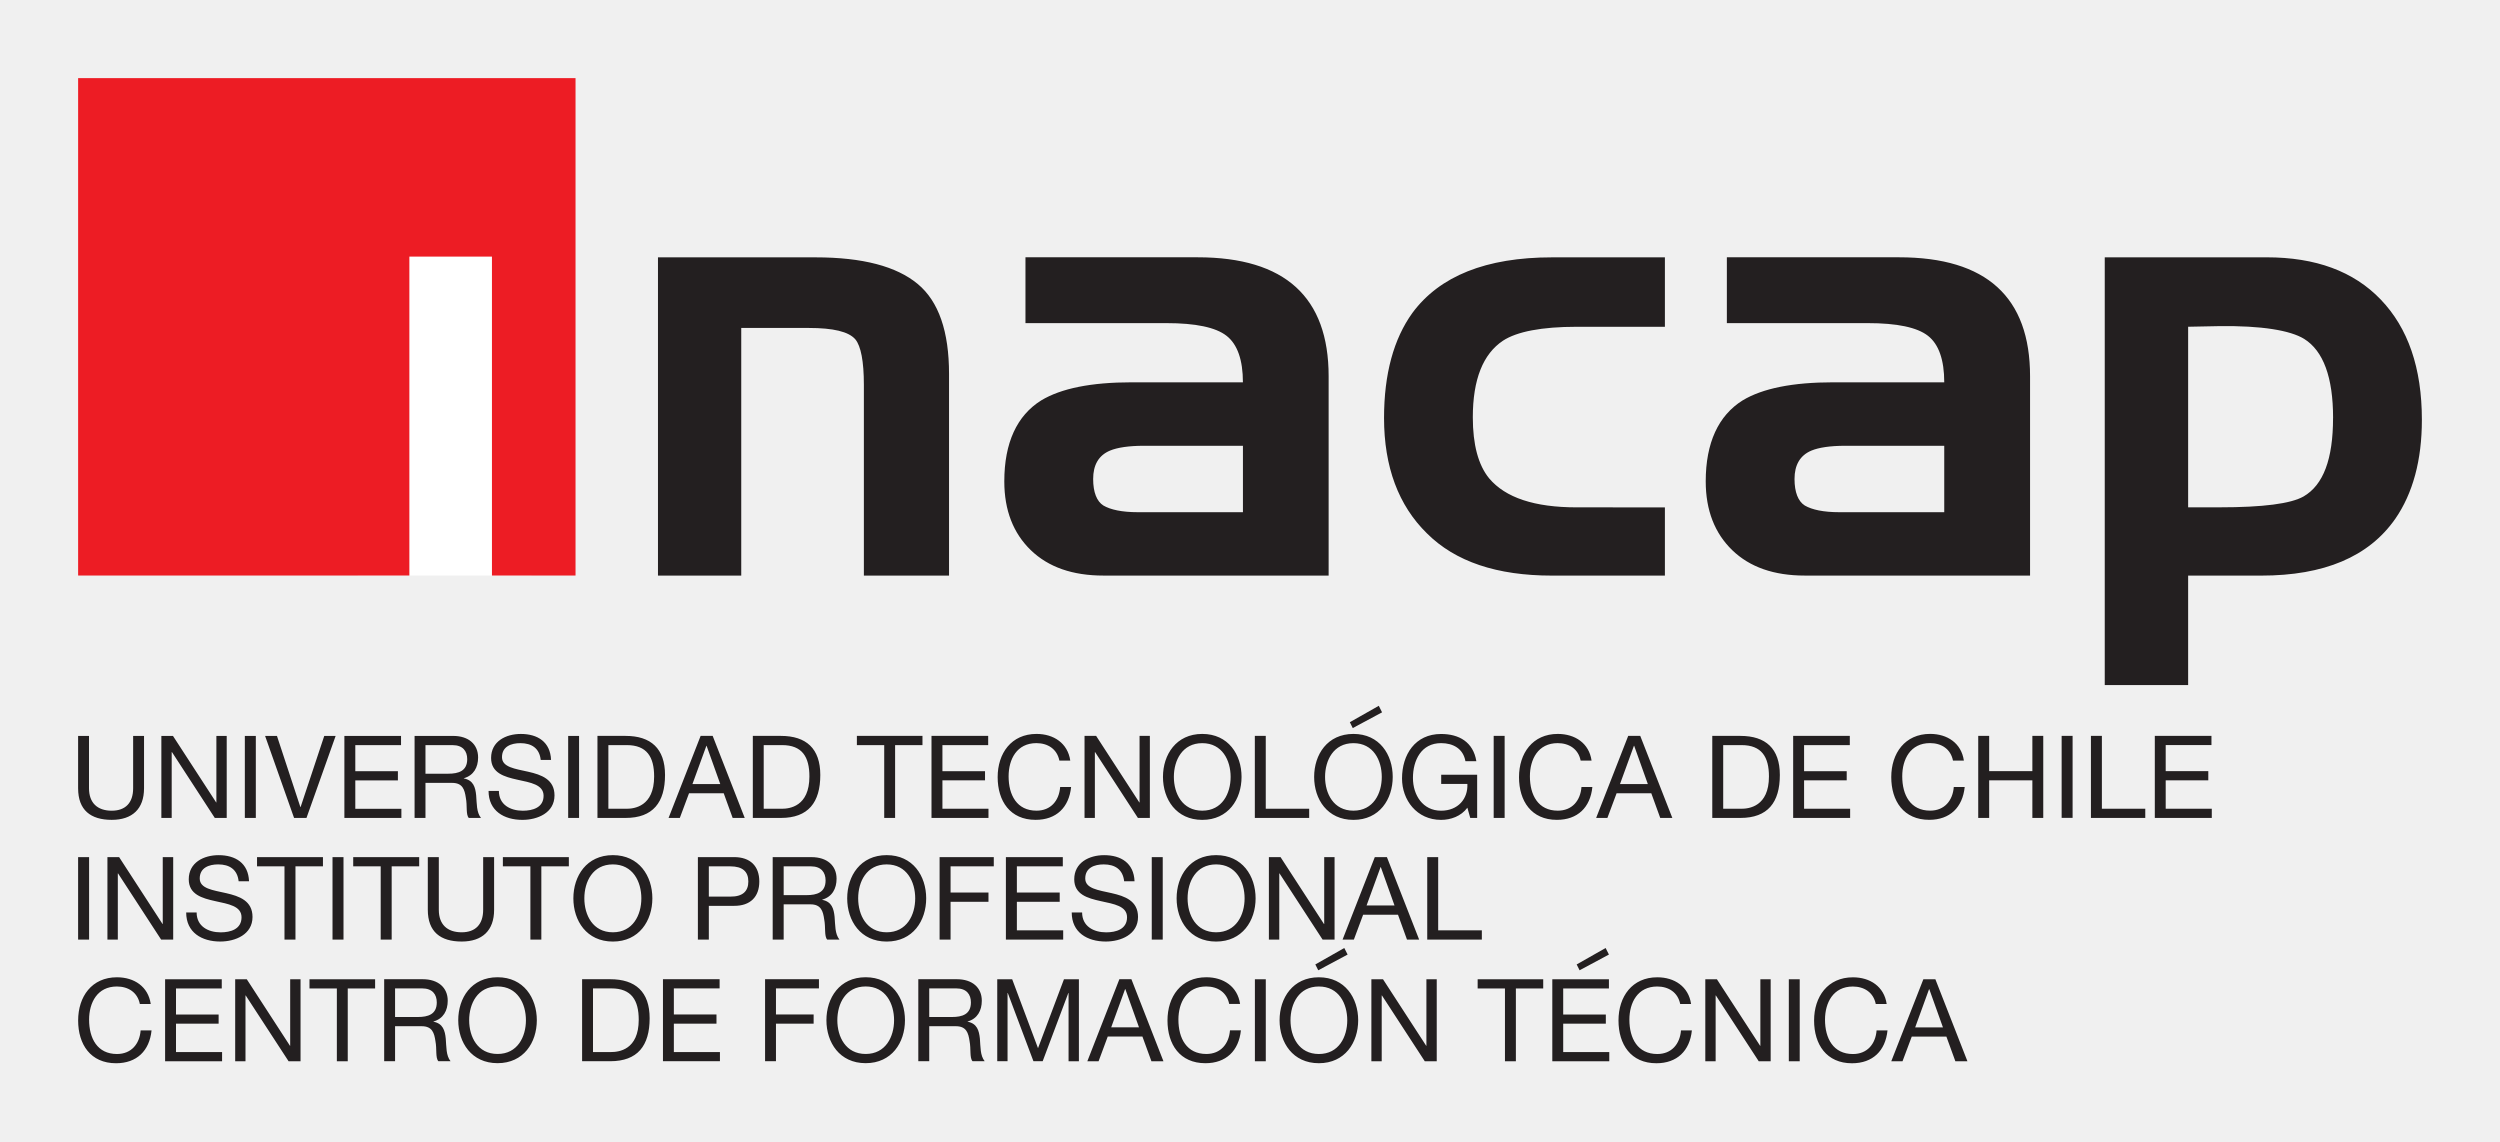
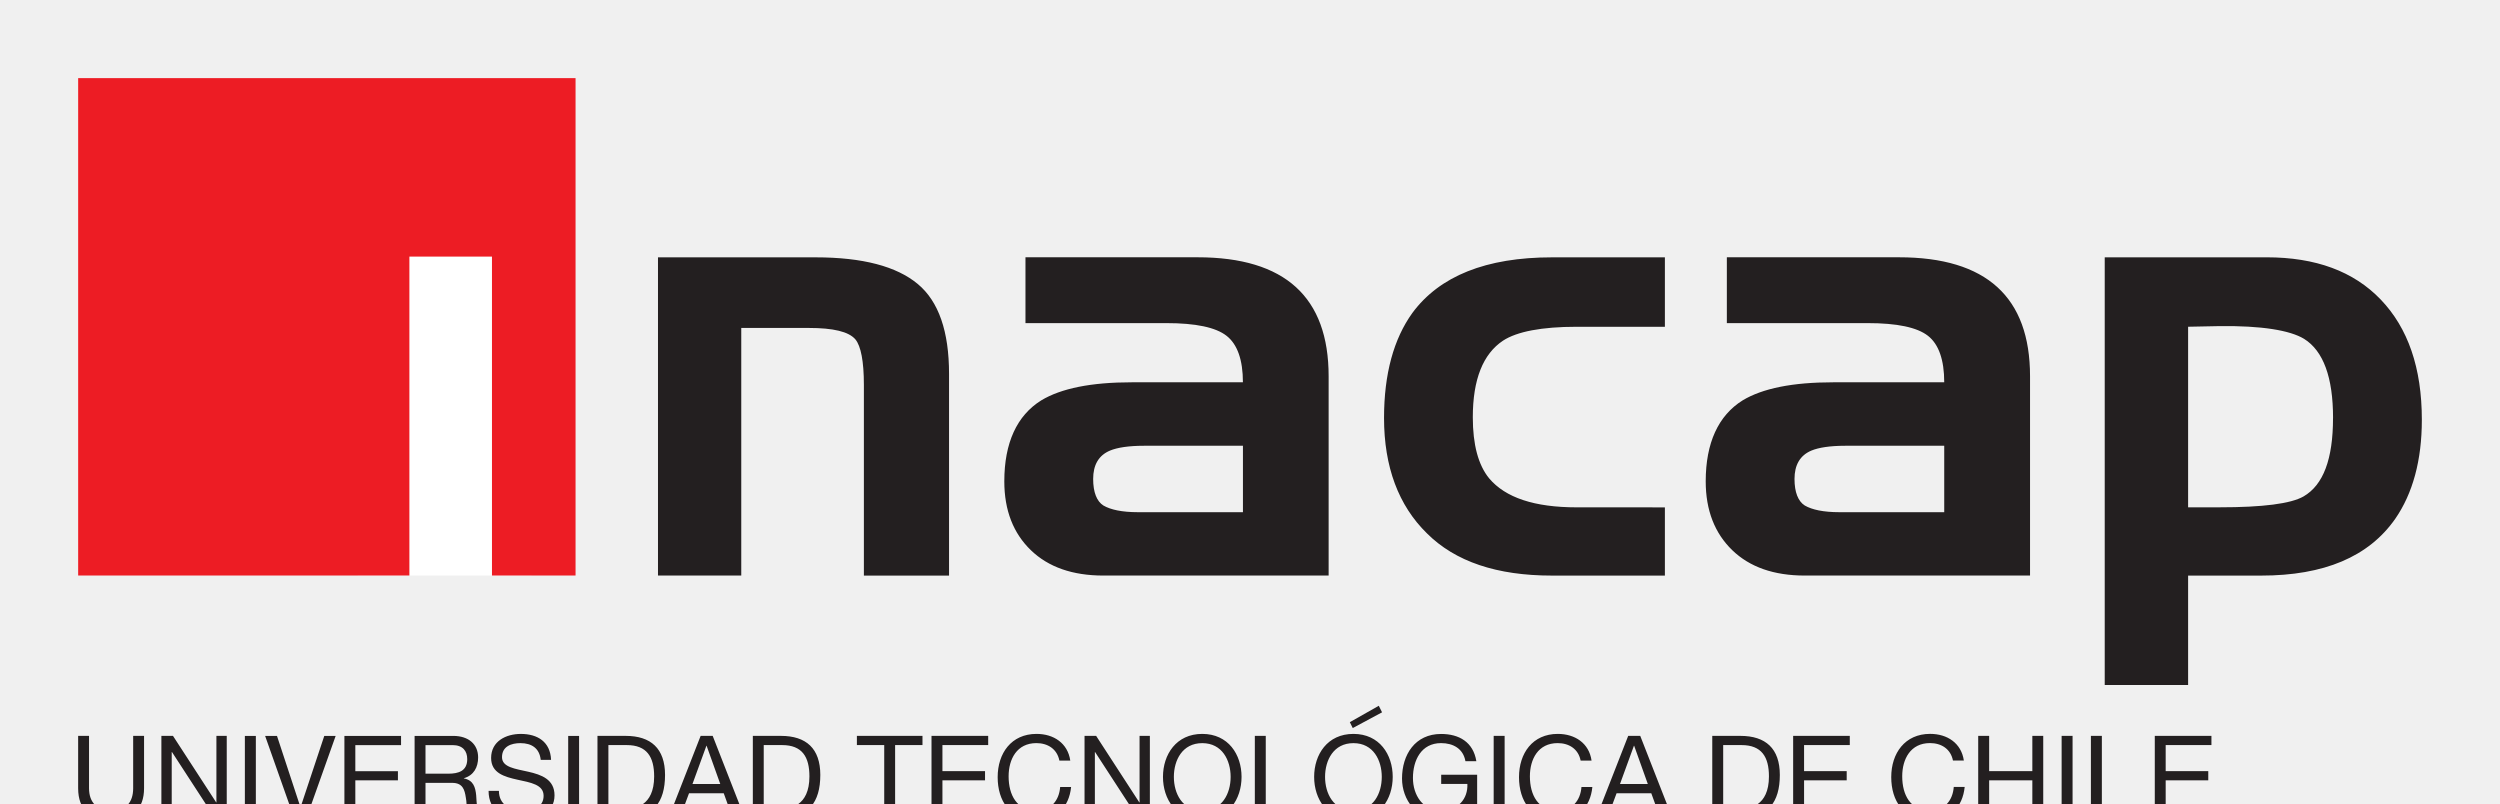
- <svg xmlns="http://www.w3.org/2000/svg" width="800" height="365.241" viewBox="0 0 211.667 96.637" version="1.1" id="svg8">
+ <svg xmlns="http://www.w3.org/2000/svg" width="800" height="257" viewBox="0 0 211.667 68" version="1.1" id="svg8">
  <defs id="defs2">
    <clipPath id="clipPath4589" clipPathUnits="userSpaceOnUse">
      <path id="path4587" d="M 0,0 H 425.197 V 623.622 H 0 Z" />
    </clipPath>
    <clipPath id="clipPath4617" clipPathUnits="userSpaceOnUse">
      <path id="path4615" d="M 0,0 H 425.197 V 623.622 H 0 Z" />
    </clipPath>
    <clipPath id="clipPath4641" clipPathUnits="userSpaceOnUse">
      <path id="path4639" d="M 0,0 H 425.197 V 623.622 H 0 Z" />
    </clipPath>
    <clipPath id="clipPath4655" clipPathUnits="userSpaceOnUse">
      <path id="path4653" d="M 0,0 H 425.197 V 623.622 H 0 Z" />
    </clipPath>
    <clipPath id="clipPath4679" clipPathUnits="userSpaceOnUse">
      <path id="path4677" d="M 0,0 H 425.197 V 623.622 H 0 Z" />
    </clipPath>
    <clipPath id="clipPath4697" clipPathUnits="userSpaceOnUse">
      <path id="path4695" d="M 0,0 H 425.197 V 623.622 H 0 Z" />
    </clipPath>
    <clipPath id="clipPath4719" clipPathUnits="userSpaceOnUse">
      <path id="path4717" d="M 0,0 H 425.197 V 623.622 H 0 Z" />
    </clipPath>
    <clipPath id="clipPath4741" clipPathUnits="userSpaceOnUse">
      <path id="path4739" d="M 0,0 H 425.197 V 623.622 H 0 Z" />
    </clipPath>
    <clipPath id="clipPath4757" clipPathUnits="userSpaceOnUse">
      <path id="path4755" d="M 0,0 H 425.197 V 623.622 H 0 Z" />
    </clipPath>
    <clipPath id="clipPath4789" clipPathUnits="userSpaceOnUse">
      <path id="path4787" d="M 0,0 H 425.197 V 623.622 H 0 Z" />
    </clipPath>
    <clipPath id="clipPath4803" clipPathUnits="userSpaceOnUse">
      <path id="path4801" d="M 0,0 H 425.197 V 623.622 H 0 Z" />
    </clipPath>
    <clipPath id="clipPath4827" clipPathUnits="userSpaceOnUse">
      <path id="path4825" d="M 0,0 H 425.197 V 623.622 H 0 Z" />
    </clipPath>
    <clipPath id="clipPath4853" clipPathUnits="userSpaceOnUse">
      <path id="path4851" d="M 0,0 H 425.197 V 623.622 H 0 Z" />
    </clipPath>
    <clipPath id="clipPath4871" clipPathUnits="userSpaceOnUse">
      <path id="path4869" d="M 0,0 H 425.197 V 623.622 H 0 Z" />
    </clipPath>
    <clipPath id="clipPath4887" clipPathUnits="userSpaceOnUse">
      <path id="path4885" d="M 0,0 H 425.197 V 623.622 H 0 Z" />
    </clipPath>
    <clipPath id="clipPath4907" clipPathUnits="userSpaceOnUse">
      <path id="path4905" d="M 0,0 H 425.197 V 623.622 H 0 Z" />
    </clipPath>
    <clipPath id="clipPath4923" clipPathUnits="userSpaceOnUse">
      <path id="path4921" d="M 0,0 H 425.197 V 623.622 H 0 Z" />
    </clipPath>
    <clipPath id="clipPath4939" clipPathUnits="userSpaceOnUse">
      <path id="path4937" d="M 0,0 H 425.197 V 623.622 H 0 Z" />
    </clipPath>
    <clipPath id="clipPath4957" clipPathUnits="userSpaceOnUse">
      <path id="path4955" d="M 0,0 H 425.197 V 623.622 H 0 Z" />
    </clipPath>
    <clipPath id="clipPath4973" clipPathUnits="userSpaceOnUse">
      <path id="path4971" d="M 0,0 H 425.197 V 623.622 H 0 Z" />
    </clipPath>
    <clipPath id="clipPath4989" clipPathUnits="userSpaceOnUse">
      <path id="path4987" d="M 0,0 H 425.197 V 623.622 H 0 Z" />
    </clipPath>
  </defs>
  <g id="layer1" transform="translate(-51.74902,-78.80925)">
    <g id="g7575" transform="matrix(1.952223,0,0,1.952223,-55.57515,-160.7651)">
      <path id="rect7455" d="m 70.485,131.465 h 7.543 v 16.214 h -7.543 z" style="opacity:1;fill:#ffffff;fill-opacity:1;fill-rule:evenodd;stroke:none;stroke-width:1.818;stroke-linecap:round;stroke-linejoin:round;stroke-miterlimit:4;stroke-dasharray:none;stroke-dashoffset:0;stroke-opacity:1;paint-order:markers fill stroke" />
      <g style="fill:#ed1c24;fill-opacity:1" transform="matrix(1.244431,0,0,-1.244431,58.3636,126.107)" id="g4535">
        <path id="path4537" style="fill:#ed1c24;fill-opacity:1;fill-rule:nonzero;stroke:none" d="M 0,0 H 17.335 V -17.335 H 14.422 V -6.22 H 11.544 V -17.335 H 0 Z" />
      </g>
      <g transform="translate(0.03253645)" style="fill:#231f20;fill-opacity:1" id="g7330">
        <g style="fill:#231f20;fill-opacity:1" id="g5944" transform="matrix(3.629098,0,0,3.629098,-196.5225,-529.778)">
          <g style="fill:#231f20;fill-opacity:1" transform="matrix(0.3527778,0,0,-0.3527778,70.57524,191.0243)" id="g4709" />
          <g style="fill:#231f20;fill-opacity:1" transform="matrix(0.3527778,0,0,-0.3527778,-21.95262,200.0858)" id="g4713">
            <g style="fill:#231f20;fill-opacity:1" clip-path="url(#clipPath4719)" id="g4715">
              <g style="fill:#231f20;fill-opacity:1" transform="translate(267.0807,27.6624)" id="g4721" />
            </g>
          </g>
          <g style="fill:#231f20;fill-opacity:1" transform="matrix(0.3527778,0,0,-0.3527778,72.6912,191.0243)" id="g4725" />
          <g style="fill:#231f20;fill-opacity:1" transform="matrix(0.3527778,0,0,-0.3527778,73.84095,191.0243)" id="g4731" />
          <g style="fill:#231f20;fill-opacity:1" transform="matrix(0.3527778,0,0,-0.3527778,-21.95262,200.0858)" id="g4735">
            <g style="fill:#231f20;fill-opacity:1" clip-path="url(#clipPath4741)" id="g4737">
              <g style="fill:#231f20;fill-opacity:1" transform="translate(275.3823,28.4795)" id="g4743" />
            </g>
          </g>
          <g style="fill:#231f20;fill-opacity:1" transform="matrix(0.3527778,0,0,-0.3527778,75.62987,191.0243)" id="g4747" />
          <g style="fill:#231f20;fill-opacity:1" transform="matrix(0.3527778,0,0,-0.3527778,-21.95262,200.0858)" id="g4751">
            <g style="fill:#231f20;fill-opacity:1" clip-path="url(#clipPath4757)" id="g4753">
              <g style="fill:#231f20;fill-opacity:1" transform="translate(278.4396,27.0829)" id="g4759" />
              <g style="fill:#231f20;fill-opacity:1" transform="translate(282.6565,28.1668)" id="g4763" />
              <g style="fill:#231f20;fill-opacity:1" transform="translate(284.8197,25.6861)" id="g4767" />
              <g style="fill:#231f20;fill-opacity:1" transform="translate(287.716,27.0829)" id="g4771" />
            </g>
          </g>
          <g style="fill:#231f20;fill-opacity:1" transform="matrix(0.3527778,0,0,-0.3527778,80.52002,191.0243)" id="g4775" />
          <g style="fill:#231f20;fill-opacity:1" transform="matrix(0.3527778,0,0,-0.3527778,81.31229,191.0243)" id="g4779" />
          <g style="fill:#231f20;fill-opacity:1" transform="matrix(0.3527778,0,0,-0.3527778,-21.95262,200.0858)" id="g4783">
            <g style="fill:#231f20;fill-opacity:1" clip-path="url(#clipPath4789)" id="g4785">
              <g style="fill:#231f20;fill-opacity:1" transform="translate(297.0778,27.6624)" id="g4791" />
            </g>
          </g>
          <g style="fill:#231f20;fill-opacity:1" transform="matrix(0.3527778,0,0,-0.3527778,-21.95262,200.0858)" id="g4797">
            <g style="fill:#231f20;fill-opacity:1" clip-path="url(#clipPath4803)" id="g4799">
              <g style="fill:#231f20;fill-opacity:1" transform="translate(298.8748,27.0829)" id="g4805" />
            </g>
          </g>
          <g style="fill:#231f20;fill-opacity:1" transform="matrix(0.3527778,0,0,-0.3527778,84.45515,191.0243)" id="g4809" />
          <g style="fill:#231f20;fill-opacity:1" transform="matrix(0.3527778,0,0,-0.3527778,85.79009,190.1575)" id="g4813" />
          <g style="fill:#231f20;fill-opacity:1" transform="matrix(0.3527778,0,0,-0.3527778,86.34744,191.0243)" id="g4817" />
        </g>
        <g style="fill:#231f20;fill-opacity:1" id="g5895" transform="matrix(3.629098,0,0,3.629098,-164.7408,-528.0734)">
          <g style="fill:#231f20;fill-opacity:1" transform="matrix(0.3527778,0,0,-0.3527778,-21.95262,200.0858)" id="g4821">
            <g style="fill:#231f20;fill-opacity:1" clip-path="url(#clipPath4827)" id="g4823">
              <g style="fill:#231f20;fill-opacity:1" transform="translate(238.6997,33.9173)" id="g4829" />
            </g>
          </g>
          <g style="fill:#231f20;fill-opacity:1" transform="matrix(0.3527778,0,0,-0.3527778,62.46256,189.1007)" id="g4833" />
          <g style="fill:#231f20;fill-opacity:1" transform="matrix(0.3527778,0,0,-0.3527778,64.54521,188.1205)" id="g4839" />
          <g style="fill:#231f20;fill-opacity:1" transform="matrix(0.3527778,0,0,-0.3527778,64.64954,189.1007)" id="g4843" />
          <g style="fill:#231f20;fill-opacity:1" transform="matrix(0.3527778,0,0,-0.3527778,-21.95262,200.0858)" id="g4847">
            <g style="fill:#231f20;fill-opacity:1" clip-path="url(#clipPath4853)" id="g4849">
              <g style="fill:#231f20;fill-opacity:1" transform="translate(247.8641,31.1387)" id="g4855" />
              <g style="fill:#231f20;fill-opacity:1" transform="translate(252.487,33.1043)" id="g4859" />
            </g>
          </g>
          <g style="fill:#231f20;fill-opacity:1" transform="matrix(0.3527778,0,0,-0.3527778,-21.95262,200.0858)" id="g4865">
            <g style="fill:#231f20;fill-opacity:1" clip-path="url(#clipPath4871)" id="g4867">
              <g style="fill:#231f20;fill-opacity:1" transform="translate(254.4285,33.6058)" id="g4873" />
            </g>
          </g>
          <g style="fill:#231f20;fill-opacity:1" transform="matrix(0.3527778,0,0,-0.3527778,68.97532,188.2386)" id="g4877" />
          <g style="fill:#231f20;fill-opacity:1" transform="matrix(0.3527778,0,0,-0.3527778,-21.95262,200.0858)" id="g4881">
            <g style="fill:#231f20;fill-opacity:1" clip-path="url(#clipPath4887)" id="g4883">
              <g style="fill:#231f20;fill-opacity:1" transform="translate(259.6901,33.6058)" id="g4889" />
            </g>
          </g>
          <g style="fill:#231f20;fill-opacity:1" transform="matrix(0.3527778,0,0,-0.3527778,71.10046,189.1007)" id="g4893" />
          <g style="fill:#231f20;fill-opacity:1" transform="matrix(0.3527778,0,0,-0.3527778,71.66562,189.1007)" id="g4897" />
          <g style="fill:#231f20;fill-opacity:1" transform="matrix(0.3527778,0,0,-0.3527778,-21.95262,200.0858)" id="g4901">
            <g style="fill:#231f20;fill-opacity:1" clip-path="url(#clipPath4907)" id="g4903">
              <g style="fill:#231f20;fill-opacity:1" transform="translate(270.0759,33.0802)" id="g4909" />
            </g>
          </g>
          <g style="fill:#231f20;fill-opacity:1" transform="matrix(0.3527778,0,0,-0.3527778,73.49448,189.1007)" id="g4913" />
          <g style="fill:#231f20;fill-opacity:1" transform="matrix(0.3527778,0,0,-0.3527778,-21.95262,200.0858)" id="g4917">
            <g style="fill:#231f20;fill-opacity:1" clip-path="url(#clipPath4923)" id="g4919">
              <g style="fill:#231f20;fill-opacity:1" transform="translate(273.5852,32.5285)" id="g4925" />
            </g>
          </g>
          <g style="fill:#231f20;fill-opacity:1" transform="matrix(0.3527778,0,0,-0.3527778,75.52997,189.1007)" id="g4929" />
          <g style="fill:#231f20;fill-opacity:1" transform="matrix(0.3527778,0,0,-0.3527778,-21.95262,200.0858)" id="g4933">
            <g style="fill:#231f20;fill-opacity:1" clip-path="url(#clipPath4939)" id="g4935">
              <g style="fill:#231f20;fill-opacity:1" transform="translate(278.7074,32.5285)" id="g4941" />
              <g style="fill:#231f20;fill-opacity:1" transform="translate(283.6254,31.1387)" id="g4945" />
            </g>
          </g>
          <g style="fill:#231f20;fill-opacity:1" transform="matrix(0.3527778,0,0,-0.3527778,-21.95262,200.0858)" id="g4951">
            <g style="fill:#231f20;fill-opacity:1" clip-path="url(#clipPath4957)" id="g4953">
              <g style="fill:#231f20;fill-opacity:1" transform="translate(287.7348,33.0802)" id="g4959" />
            </g>
          </g>
          <g style="fill:#231f20;fill-opacity:1" transform="matrix(0.3527778,0,0,-0.3527778,80.0602,188.2386)" id="g4963" />
          <g style="fill:#231f20;fill-opacity:1" transform="matrix(0.3527778,0,0,-0.3527778,-21.95262,200.0858)" id="g4967">
            <g style="fill:#231f20;fill-opacity:1" clip-path="url(#clipPath4973)" id="g4969">
              <g style="fill:#231f20;fill-opacity:1" transform="translate(292.1944,33.6058)" id="g4975" />
            </g>
          </g>
          <g style="fill:#231f20;fill-opacity:1" transform="matrix(0.3527778,0,0,-0.3527778,81.96305,189.1007)" id="g4979" />
          <g style="fill:#231f20;fill-opacity:1" transform="matrix(0.3527778,0,0,-0.3527778,-21.95262,200.0858)" id="g4983">
            <g style="fill:#231f20;fill-opacity:1" clip-path="url(#clipPath4989)" id="g4985">
              <g style="fill:#231f20;fill-opacity:1" transform="translate(300.3465,33.0802)" id="g4991" />
            </g>
          </g>
          <g style="fill:#231f20;fill-opacity:1" transform="matrix(0.3527778,0,0,-0.3527778,84.17427,189.1007)" id="g4995" />
          <g style="fill:#231f20;fill-opacity:1" transform="matrix(0.3527778,0,0,-0.3527778,85.52106,189.1007)" id="g5001" />
          <g style="fill:#231f20;fill-opacity:1" transform="matrix(0.3527778,0,0,-0.3527778,86.28462,189.1007)" id="g5005" />
          <g style="fill:#231f20;fill-opacity:1" transform="matrix(0.3527778,0,0,-0.3527778,76.66478,187.957)" id="g5009" />
        </g>
        <g style="fill:#231f20;fill-opacity:1" id="g6008" transform="matrix(3.629098,0,0,3.629098,-175.5204,-531.0032)">
          <g style="fill:#231f20;fill-opacity:1" transform="matrix(0.3527778,0,0,-0.3527778,65.30538,192.1314)" id="g4567" />
          <g style="fill:#231f20;fill-opacity:1" transform="matrix(0.3527778,0,0,-0.3527778,65.47711,192.8161)" id="g4571" />
          <g style="fill:#231f20;fill-opacity:1" transform="matrix(0.3527778,0,0,-0.3527778,66.31467,192.8161)" id="g4575" />
          <g style="fill:#231f20;fill-opacity:1" transform="matrix(0.3527778,0,0,-0.3527778,67.52965,192.8161)" id="g4579" />
          <g style="fill:#231f20;fill-opacity:1" transform="matrix(0.3527778,0,0,-0.3527778,-21.95262,200.0858)" id="g4583">
            <g style="fill:#231f20;fill-opacity:1" clip-path="url(#clipPath4589)" id="g4585">
              <g style="fill:#231f20;fill-opacity:1" transform="translate(255.253,20.6068)" id="g4591" />
              <g style="fill:#231f20;fill-opacity:1" transform="translate(258.1324,21.9955)" id="g4595" />
              <g style="fill:#231f20;fill-opacity:1" transform="translate(262.3276,23.0738)" id="g4599" />
            </g>
          </g>
          <g style="fill:#231f20;fill-opacity:1" transform="matrix(0.3527778,0,0,-0.3527778,71.42688,192.8161)" id="g4603" />
          <g style="fill:#231f20;fill-opacity:1" transform="matrix(0.3527778,0,0,-0.3527778,72.64728,192.8161)" id="g4607" />
          <g style="fill:#231f20;fill-opacity:1" transform="matrix(0.3527778,0,0,-0.3527778,-21.95262,200.0858)" id="g4611">
            <g style="fill:#231f20;fill-opacity:1" clip-path="url(#clipPath4617)" id="g4613">
              <g style="fill:#231f20;fill-opacity:1" transform="translate(270.6048,21.9955)" id="g4619" />
              <g style="fill:#231f20;fill-opacity:1" transform="translate(273.3481,20.6068)" id="g4623" />
            </g>
          </g>
          <g style="fill:#231f20;fill-opacity:1" transform="matrix(0.3527778,0,0,-0.3527778,75.42185,192.8161)" id="g4627" />
          <g style="fill:#231f20;fill-opacity:1" transform="matrix(0.3527778,0,0,-0.3527778,76.94956,191.9541)" id="g4631" />
          <g style="fill:#231f20;fill-opacity:1" transform="matrix(0.3527778,0,0,-0.3527778,-21.95262,200.0858)" id="g4635">
            <g style="fill:#231f20;fill-opacity:1" clip-path="url(#clipPath4641)" id="g4637">
              <g style="fill:#231f20;fill-opacity:1" transform="translate(284.2477,22.5477)" id="g4643" />
            </g>
          </g>
          <g style="fill:#231f20;fill-opacity:1" transform="matrix(0.3527778,0,0,-0.3527778,-21.95262,200.0858)" id="g4649">
            <g style="fill:#231f20;fill-opacity:1" clip-path="url(#clipPath4655)" id="g4651">
              <g style="fill:#231f20;fill-opacity:1" transform="translate(285.9558,21.9955)" id="g4657" />
            </g>
          </g>
          <g style="fill:#231f20;fill-opacity:1" transform="matrix(0.3527778,0,0,-0.3527778,79.89267,192.8161)" id="g4661" />
          <g style="fill:#231f20;fill-opacity:1" transform="matrix(0.3527778,0,0,-0.3527778,81.48916,192.8161)" id="g4665" />
          <g style="fill:#231f20;fill-opacity:1" transform="matrix(0.3527778,0,0,-0.3527778,82.05496,192.8161)" id="g4669" />
          <g style="fill:#231f20;fill-opacity:1" transform="matrix(0.3527778,0,0,-0.3527778,-21.95262,200.0858)" id="g4673">
            <g style="fill:#231f20;fill-opacity:1" clip-path="url(#clipPath4679)" id="g4675">
              <g style="fill:#231f20;fill-opacity:1" transform="translate(299.5253,22.5477)" id="g4681" />
            </g>
          </g>
          <g style="fill:#231f20;fill-opacity:1" transform="matrix(0.3527778,0,0,-0.3527778,83.88339,192.8161)" id="g4685" />
          <g style="fill:#231f20;fill-opacity:1" transform="matrix(0.3527778,0,0,-0.3527778,-21.95262,200.0858)" id="g4691">
            <g style="fill:#231f20;fill-opacity:1" clip-path="url(#clipPath4697)" id="g4693">
              <g style="fill:#231f20;fill-opacity:1" transform="translate(306.1518,22.5477)" id="g4699" />
            </g>
          </g>
          <g style="fill:#231f20;fill-opacity:1" transform="matrix(0.3527778,0,0,-0.3527778,86.55767,191.9541)" id="g4703" />
          <g style="fill:#231f20;fill-opacity:1" transform="matrix(0.3527778,0,0,-0.3527778,79.22289,191.659)" id="g5013" />
          <g style="fill:#231f20;fill-opacity:1" transform="matrix(0.3527778,0,0,-0.3527778,82.34614,191.659)" id="g5017">
            <path d="M 0,0 0.099,-0.198 1.093,0.335 0.981,0.557 Z m -8.853,0 0.099,-0.198 0.995,0.533 -0.113,0.222 z M 11.938,-0.837 h 0.007 l 0.463,-1.296 h -0.941 z m -1.281,-2.444 h 0.381 l 0.313,0.836 h 1.174 l 0.304,-0.836 h 0.409 l -1.086,2.778 h -0.408 z m -0.155,1.941 c -0.086,0.592 -0.564,0.904 -1.143,0.904 -0.857,0 -1.316,-0.658 -1.316,-1.463 0,-0.811 0.42,-1.449 1.284,-1.449 0.701,0 1.134,0.421 1.203,1.113 h -0.37 c -0.035,-0.458 -0.315,-0.8 -0.801,-0.8 -0.666,0 -0.946,0.529 -0.946,1.163 0,0.579 0.28,1.124 0.941,1.124 0.386,0 0.7,-0.198 0.778,-0.592 z M 7.187,-3.281 h 0.369 v 2.778 H 7.187 Z m -2.829,7.937e-4 h 0.35 v 2.229 h 0.008 l 1.452,-2.229 h 0.404 v 2.778 h -0.349 V -2.756 h -0.008 l -1.464,2.254 h -0.393 z m -0.482,1.941 c -0.086,0.592 -0.565,0.904 -1.144,0.904 -0.856,0 -1.315,-0.658 -1.315,-1.463 0,-0.811 0.419,-1.449 1.284,-1.449 0.7,0 1.132,0.421 1.202,1.113 h -0.369 c -0.035,-0.458 -0.316,-0.8 -0.802,-0.8 -0.666,0 -0.946,0.529 -0.946,1.163 0,0.579 0.28,1.124 0.943,1.124 0.384,0 0.699,-0.198 0.778,-0.592 z M -0.825,-3.28 H 1.105 v 0.311 h -1.561 v 0.962 h 1.444 v 0.311 h -1.444 v 0.883 H 1.093 v 0.311 h -1.918 z m -1.604,0 h 0.37 v 2.467 h 0.926 v 0.311 h -2.221 v -0.311 h 0.925 z m -4.525,0 h 0.35 v 2.229 h 0.008 l 1.451,-2.229 h 0.405 v 2.778 h -0.35 V -2.756 h -0.007 l -1.463,2.254 h -0.394 z m -2.74,1.389 c 0,0.561 0.284,1.144 0.961,1.144 0.678,0 0.962,-0.583 0.962,-1.144 0,-0.561 -0.284,-1.143 -0.962,-1.143 -0.677,0 -0.961,0.582 -0.961,1.143 m -0.37,0 c 0,-0.755 0.448,-1.455 1.331,-1.455 0.883,0 1.332,0.7 1.332,1.455 0,0.755 -0.449,1.456 -1.332,1.456 -0.883,0 -1.331,-0.701 -1.331,-1.456 m -0.836,-1.389 h 0.369 v 2.778 h -0.369 z m -0.502,1.942 c -0.085,0.592 -0.564,0.904 -1.142,0.904 -0.858,0 -1.317,-0.658 -1.317,-1.463 0,-0.811 0.42,-1.449 1.285,-1.449 0.699,0 1.131,0.421 1.202,1.113 h -0.37 c -0.035,-0.458 -0.316,-0.8 -0.8,-0.8 -0.667,0 -0.947,0.529 -0.947,1.163 0,0.579 0.28,1.124 0.942,1.124 0.385,0 0.699,-0.198 0.778,-0.592 z m -3.895,0.503 h 0.008 l 0.463,-1.296 h -0.942 z m -1.279,-2.444 h 0.381 l 0.31,0.836 h 1.175 l 0.305,-0.836 h 0.407 l -1.085,2.778 h -0.408 z m -3.052,3.937e-4 h 0.349 v 2.311 h 0.008 l 0.869,-2.311 h 0.313 l 0.869,2.311 h 0.008 V -3.28 h 0.35 v 2.778 h -0.506 l -0.879,-2.335 -0.875,2.335 h -0.506 z m -2.674,2.7e-6 h 0.37 v 1.186 h 0.903 c 0.356,0 0.423,-0.23 0.463,-0.503 0.054,-0.27 -0.004,-0.57 0.101,-0.683 h 0.412 c -0.156,0.19 -0.14,0.493 -0.163,0.766 -0.028,0.272 -0.094,0.51 -0.416,0.573 v 0.007 c 0.333,0.093 0.481,0.37 0.481,0.704 0,0.444 -0.322,0.728 -0.843,0.728 h -1.308 z m 0.37,1.498 v 0.969 h 0.918 c 0.346,0 0.494,-0.203 0.494,-0.475 0,-0.404 -0.295,-0.494 -0.642,-0.494 z m -3.113,-0.109 c 0,0.561 0.283,1.144 0.96,1.144 0.678,0 0.962,-0.583 0.962,-1.144 0,-0.561 -0.284,-1.143 -0.962,-1.143 -0.677,0 -0.96,0.582 -0.96,1.143 m -0.37,0 c 0,-0.755 0.447,-1.455 1.33,-1.455 0.884,0 1.331,0.7 1.331,1.455 0,0.755 -0.447,1.456 -1.331,1.456 -0.883,0 -1.33,-0.701 -1.33,-1.456 m -2.078,-1.389 h 0.369 v 1.273 h 1.276 v 0.311 h -1.276 v 0.883 h 1.456 v 0.311 h -1.825 z m -3.459,0 h 1.93 v 0.311 h -1.561 v 0.962 h 1.444 v 0.311 h -1.444 v 0.883 h 1.55 v 0.311 h -1.919 z m -2.37,2.467 h 0.622 c 0.682,0 0.927,-0.401 0.927,-1.062 0,-1.024 -0.681,-1.094 -0.935,-1.094 h -0.614 z m -0.369,-2.467 h 0.952 c 0.927,0 1.336,0.524 1.336,1.455 0,0.896 -0.478,1.323 -1.336,1.323 h -0.952 z m -3.826,1.389 c 0,0.561 0.284,1.144 0.962,1.144 0.676,0 0.961,-0.583 0.961,-1.144 0,-0.561 -0.285,-1.143 -0.961,-1.143 -0.678,0 -0.962,0.582 -0.962,1.143 m -0.37,0 c 0,-0.755 0.447,-1.455 1.332,-1.455 0.883,0 1.33,0.7 1.33,1.455 0,0.755 -0.447,1.456 -1.33,1.456 -0.885,0 -1.332,-0.701 -1.332,-1.456 m -2.509,-1.389 h 0.369 v 1.186 h 0.903 c 0.358,0 0.424,-0.23 0.464,-0.503 0.054,-0.27 -0.005,-0.57 0.101,-0.683 h 0.412 c -0.156,0.19 -0.14,0.493 -0.163,0.766 -0.027,0.272 -0.093,0.51 -0.417,0.573 v 0.007 c 0.335,0.093 0.484,0.37 0.484,0.704 0,0.444 -0.324,0.728 -0.845,0.728 h -1.308 z m 0.369,1.498 v 0.969 h 0.919 c 0.346,0 0.494,-0.203 0.494,-0.475 0,-0.404 -0.295,-0.494 -0.642,-0.494 z M -41.999,-3.28 h 0.369 v 2.467 h 0.927 v 0.311 h -2.223 v -0.311 h 0.927 z m -3.444,0 h 0.349 v 2.229 h 0.008 l 1.452,-2.229 h 0.405 v 2.778 h -0.351 V -2.756 h -0.007 l -1.463,2.254 h -0.393 z m -2.374,0 h 1.93 v 0.311 h -1.561 v 0.962 h 1.444 v 0.311 h -1.444 v 0.883 h 1.55 v 0.311 h -1.919 z m -0.487,1.941 c -0.086,0.592 -0.563,0.904 -1.144,0.904 -0.856,0 -1.315,-0.658 -1.315,-1.463 0,-0.811 0.42,-1.449 1.284,-1.449 0.701,0 1.133,0.421 1.203,1.113 h -0.37 c -0.034,-0.458 -0.316,-0.8 -0.802,-0.8 -0.665,0 -0.944,0.529 -0.944,1.163 0,0.579 0.279,1.124 0.941,1.124 0.385,0 0.7,-0.198 0.778,-0.592 z m 40.62,9.545 0.099,-0.199 0.993,0.533 -0.111,0.222 z m 27.269,-3.242 h 1.93 v 0.311 h -1.561 v 0.962 h 1.443 v 0.311 h -1.443 v 0.883 h 1.55 v 0.312 h -1.919 z m -2.164,0 h 1.841 v 0.311 h -1.47 v 2.468 h -0.371 z m -0.992,3.118e-4 h 0.371 v 2.778 h -0.371 z m -2.826,-3.118e-4 h 0.371 v 1.273 h 1.463 v -1.273 h 0.369 v 2.779 h -0.369 v -1.195 h -1.463 v 1.195 h -0.371 z m -0.486,1.942 c -0.086,0.592 -0.563,0.904 -1.143,0.904 -0.856,0 -1.317,-0.659 -1.317,-1.464 0,-0.81 0.421,-1.447 1.286,-1.447 0.7,0 1.131,0.419 1.202,1.113 h -0.37 c -0.034,-0.461 -0.316,-0.802 -0.801,-0.802 -0.666,0 -0.945,0.528 -0.945,1.163 0,0.581 0.279,1.125 0.94,1.125 0.386,0 0.701,-0.198 0.779,-0.592 z M 7.334,4.963 h 1.93 v 0.311 h -1.56 v 0.962 h 1.444 v 0.311 h -1.444 v 0.883 h 1.549 v 0.312 h -1.919 z M 4.964,7.43 h 0.622 c 0.681,0 0.928,-0.401 0.928,-1.062 0,-1.023 -0.683,-1.094 -0.935,-1.094 h -0.615 z m -0.37,-2.467 h 0.954 c 0.925,0 1.335,0.525 1.335,1.455 0,0.896 -0.48,1.324 -1.335,1.324 h -0.954 z M 1.94,7.407 h 0.008 l 0.463,-1.296 h -0.943 z m -1.28,-2.444 h 0.381 l 0.312,0.836 h 1.175 l 0.303,-0.836 h 0.41 l -1.087,2.779 h -0.408 z M 0.505,6.905 c -0.085,0.592 -0.564,0.904 -1.144,0.904 -0.856,0 -1.314,-0.659 -1.314,-1.464 0,-0.81 0.419,-1.447 1.283,-1.447 0.701,0 1.133,0.419 1.202,1.113 h -0.369 c -0.035,-0.461 -0.316,-0.802 -0.802,-0.802 -0.666,0 -0.945,0.528 -0.945,1.163 0,0.581 0.279,1.125 0.941,1.125 0.385,0 0.7,-0.198 0.778,-0.592 z M -2.811,4.964 h 0.371 V 7.742 H -2.811 Z M -3.605,4.963 h 0.234 v 1.463 h -1.218 v -0.311 h 0.887 c 0.024,-0.506 -0.319,-0.907 -0.891,-0.907 -0.619,0 -0.953,0.529 -0.953,1.109 0,0.596 0.28,1.18 0.953,1.18 0.412,0 0.75,-0.19 0.825,-0.612 h 0.37 c -0.106,0.651 -0.588,0.922 -1.195,0.922 -0.879,0 -1.323,-0.7 -1.323,-1.509 0,-0.723 0.495,-1.401 1.323,-1.401 0.326,0 0.676,0.121 0.891,0.412 z m -4.918,1.39 c 0,0.559 0.284,1.143 0.961,1.143 0.677,0 0.96,-0.584 0.96,-1.143 0,-0.56 -0.283,-1.144 -0.96,-1.144 -0.677,0 -0.961,0.584 -0.961,1.144 m -0.37,0 c 0,-0.756 0.447,-1.456 1.331,-1.456 0.883,0 1.331,0.7 1.331,1.456 0,0.755 -0.448,1.456 -1.331,1.456 -0.884,0 -1.331,-0.701 -1.331,-1.456 m -2.009,-1.39 h 1.841 v 0.311 h -1.471 v 2.468 h -0.37 z m -2.743,1.39 c 0,0.559 0.284,1.143 0.962,1.143 0.677,0 0.961,-0.584 0.961,-1.143 0,-0.56 -0.284,-1.144 -0.961,-1.144 -0.678,0 -0.962,0.584 -0.962,1.144 m -0.369,0 c 0,-0.756 0.448,-1.456 1.331,-1.456 0.883,0 1.331,0.7 1.331,1.456 0,0.755 -0.448,1.456 -1.331,1.456 -0.883,0 -1.331,-0.701 -1.331,-1.456 m -2.657,-1.39 h 0.35 v 2.23 h 0.008 l 1.45,-2.23 h 0.405 v 2.779 h -0.349 v -2.254 h -0.008 l -1.463,2.254 h -0.393 z m -0.483,1.942 c -0.086,0.592 -0.564,0.904 -1.143,0.904 -0.857,0 -1.317,-0.659 -1.317,-1.464 0,-0.81 0.421,-1.447 1.286,-1.447 0.7,0 1.131,0.419 1.202,1.113 h -0.371 c -0.034,-0.461 -0.316,-0.802 -0.8,-0.802 -0.667,0 -0.946,0.528 -0.946,1.163 0,0.581 0.279,1.125 0.941,1.125 0.385,0 0.7,-0.198 0.779,-0.592 z m -4.701,-1.942 h 1.93 v 0.311 h -1.56 v 0.962 h 1.443 v 0.311 h -1.443 v 0.883 h 1.55 v 0.312 h -1.92 z m -1.602,0 h 0.369 v 2.467 h 0.927 v 0.312 h -2.222 v -0.312 h 0.926 z m -4.082,2.467 h 0.623 c 0.681,0 0.925,-0.401 0.925,-1.062 0,-1.023 -0.681,-1.094 -0.933,-1.094 h -0.615 z m -0.369,-2.467 h 0.952 c 0.926,0 1.334,0.525 1.334,1.455 0,0.896 -0.478,1.324 -1.334,1.324 h -0.952 z m -1.573,2.444 h 0.007 l 0.463,-1.296 h -0.942 z m -1.281,-2.444 h 0.381 l 0.312,0.836 h 1.175 l 0.303,-0.836 h 0.409 l -1.086,2.779 h -0.408 z m -2.039,2.467 h 0.623 c 0.681,0 0.927,-0.401 0.927,-1.062 0,-1.023 -0.683,-1.094 -0.934,-1.094 h -0.616 z m -0.37,-2.467 h 0.954 c 0.926,0 1.335,0.525 1.335,1.455 0,0.896 -0.48,1.324 -1.335,1.324 h -0.954 z m -0.992,2.085e-4 h 0.369 v 2.778 h -0.369 z m -0.58,1.965 c -0.024,0.611 -0.456,0.88 -1.023,0.88 -0.506,0 -1.008,-0.249 -1.008,-0.814 0,-0.51 0.447,-0.638 0.891,-0.736 0.443,-0.097 0.887,-0.164 0.887,-0.545 0,-0.4 -0.37,-0.506 -0.704,-0.506 -0.42,0 -0.81,0.202 -0.81,0.671 h -0.35 c 0,-0.678 0.526,-0.981 1.147,-0.981 0.508,0 1.087,0.236 1.087,0.829 0,0.544 -0.445,0.7 -0.888,0.801 -0.447,0.101 -0.891,0.152 -0.891,0.494 0,0.362 0.312,0.475 0.622,0.475 0.383,0 0.647,-0.172 0.69,-0.568 z m -4.623,-1.966 h 0.369 v 1.188 h 0.903 c 0.359,0 0.424,-0.231 0.464,-0.503 0.054,-0.272 -0.005,-0.572 0.101,-0.685 h 0.413 c -0.156,0.19 -0.141,0.494 -0.164,0.767 -0.027,0.272 -0.093,0.509 -0.417,0.572 v 0.007 c 0.334,0.094 0.483,0.37 0.483,0.704 0,0.445 -0.323,0.729 -0.844,0.729 h -1.308 z m 0.369,1.499 v 0.968 h 0.919 c 0.346,0 0.495,-0.202 0.495,-0.475 0,-0.404 -0.297,-0.493 -0.643,-0.493 z m -2.747,-1.499 h 1.931 v 0.311 h -1.561 v 0.962 h 1.443 v 0.311 h -1.443 v 0.883 h 1.549 v 0.312 h -1.919 z m -0.296,2.779 h -0.386 l -0.801,-2.409 h -0.008 l -0.793,2.409 h -0.402 l 0.982,-2.779 h 0.42 z m -3.076,-2.778 h 0.372 v 2.778 h -0.372 z m -2.828,-3.118e-4 h 0.35 v 2.23 h 0.01 l 1.45,-2.23 h 0.404 v 2.779 h -0.35 v -2.254 h -0.007 l -1.464,2.254 h -0.393 z m -0.587,2.779 h -0.369 v -1.775 c 0,-0.489 -0.258,-0.759 -0.725,-0.759 -0.49,0 -0.77,0.27 -0.77,0.759 v 1.775 h -0.369 v -1.775 c 0,-0.738 0.424,-1.069 1.139,-1.069 0.694,0 1.094,0.369 1.094,1.069 z M -5.062,0.842 h 1.85 V 1.155 h -1.479 v 2.481 h -0.371 z M -6.642,3.299 h 0.007 l 0.465,-1.302 h -0.947 z m -1.288,-2.457 h 0.383 l 0.313,0.841 h 1.182 l 0.304,-0.841 h 0.412 l -1.092,2.794 h -0.41 z m -2.496,1.411e-5 h 0.352 V 3.084 h 0.008 l 1.459,-2.242 h 0.406 V 3.636 h -0.351 v -2.266 h -0.008 l -1.471,2.266 h -0.395 z m -2.754,1.397 c 0,0.564 0.284,1.15 0.966,1.15 0.68,0 0.965,-0.586 0.965,-1.15 0,-0.563 -0.285,-1.15 -0.965,-1.15 -0.682,0 -0.966,0.587 -0.966,1.15 m -0.372,0 c 0,-0.759 0.449,-1.464 1.338,-1.464 0.887,0 1.338,0.705 1.338,1.464 0,0.759 -0.451,1.464 -1.338,1.464 -0.889,0 -1.338,-0.705 -1.338,-1.464 m -0.842,-1.397 h 0.372 V 3.636 h -0.372 z m -0.583,1.976 c -0.024,0.614 -0.457,0.884 -1.029,0.884 -0.508,0 -1.014,-0.251 -1.014,-0.818 0,-0.512 0.451,-0.641 0.898,-0.739 0.445,-0.098 0.891,-0.164 0.891,-0.547 0,-0.404 -0.371,-0.511 -0.708,-0.511 -0.423,0 -0.814,0.205 -0.814,0.674 h -0.352 c 0,-0.68 0.529,-0.985 1.154,-0.985 0.509,0 1.092,0.238 1.092,0.832 0,0.549 -0.446,0.705 -0.893,0.807 -0.45,0.102 -0.895,0.152 -0.895,0.497 0,0.364 0.312,0.477 0.626,0.477 0.383,0 0.649,-0.172 0.692,-0.571 z m -4.358,-1.976 h 1.941 V 1.155 h -1.569 v 0.967 h 1.451 v 0.313 h -1.451 v 0.888 h 1.556 v 0.313 h -1.928 z m -2.246,0 h 0.372 V 2.122 h 1.284 v 0.313 h -1.284 v 0.888 h 1.464 v 0.313 h -1.836 z m -2.758,1.397 c 0,0.564 0.284,1.15 0.965,1.15 0.681,0 0.967,-0.586 0.967,-1.15 0,-0.563 -0.286,-1.15 -0.967,-1.15 -0.681,0 -0.965,0.587 -0.965,1.15 m -0.372,0 c 0,-0.759 0.449,-1.464 1.337,-1.464 0.889,0 1.339,0.705 1.339,1.464 0,0.759 -0.45,1.464 -1.339,1.464 -0.888,0 -1.337,-0.705 -1.337,-1.464 m -2.524,-1.397 h 0.372 v 1.194 h 0.907 c 0.361,0 0.427,-0.232 0.465,-0.504 0.056,-0.275 -0.003,-0.577 0.103,-0.69 h 0.415 c -0.157,0.192 -0.141,0.497 -0.165,0.771 -0.028,0.274 -0.093,0.512 -0.418,0.575 v 0.008 c 0.336,0.094 0.485,0.372 0.485,0.708 0,0.446 -0.324,0.731 -0.849,0.731 h -1.315 z m 0.372,1.506 v 0.975 h 0.924 c 0.347,0 0.496,-0.203 0.496,-0.478 0,-0.407 -0.298,-0.497 -0.644,-0.497 z m -2.535,0.975 h 0.728 c 0.418,0 0.61,-0.18 0.61,-0.513 0,-0.332 -0.192,-0.516 -0.61,-0.512 h -0.728 z m -0.371,-2.481 h 0.371 v 1.143 h 0.853 c 0.556,-0.004 0.857,0.309 0.857,0.825 0,0.517 -0.301,0.826 -0.857,0.826 h -1.224 z m -3.846,1.397 c 0,0.564 0.284,1.15 0.966,1.15 0.68,0 0.965,-0.586 0.965,-1.15 0,-0.563 -0.285,-1.15 -0.965,-1.15 -0.682,0 -0.966,0.587 -0.966,1.15 m -0.372,0 c 0,-0.759 0.449,-1.464 1.338,-1.464 0.887,0 1.338,0.705 1.338,1.464 0,0.759 -0.451,1.464 -1.338,1.464 -0.889,0 -1.338,-0.705 -1.338,-1.464 m -1.456,-1.397 h 0.371 V 3.323 h 0.932 v 0.313 h -2.235 v -0.313 h 0.932 z m -1.229,2.793 h -0.371 v -1.784 c 0,-0.493 -0.259,-0.762 -0.728,-0.762 -0.493,0 -0.774,0.269 -0.774,0.762 v 1.784 h -0.373 v -1.784 c 0,-0.743 0.427,-1.075 1.147,-1.075 0.697,0 1.099,0.37 1.099,1.075 z M -40.514,0.842 h 0.372 V 3.323 h 0.932 v 0.313 h -2.235 v -0.313 h 0.931 z m -1.632,-1.1338e-4 h 0.372 V 3.636 h -0.372 z m -1.627,1.1338e-4 h 0.372 V 3.323 h 0.931 v 0.313 h -2.233 v -0.313 h 0.93 z m -1.201,1.976 c -0.023,0.614 -0.458,0.884 -1.029,0.884 -0.509,0 -1.013,-0.251 -1.013,-0.818 0,-0.512 0.45,-0.641 0.897,-0.739 0.444,-0.098 0.891,-0.164 0.891,-0.547 0,-0.404 -0.372,-0.511 -0.708,-0.511 -0.423,0 -0.813,0.205 -0.813,0.674 h -0.354 c 0,-0.68 0.529,-0.985 1.154,-0.985 0.51,0 1.093,0.238 1.093,0.832 0,0.549 -0.447,0.705 -0.893,0.807 -0.449,0.102 -0.895,0.152 -0.895,0.497 0,0.364 0.313,0.477 0.625,0.477 0.384,0 0.649,-0.172 0.693,-0.571 z m -4.797,-1.976 h 0.352 V 3.084 h 0.008 l 1.459,-2.242 h 0.409 V 3.636 h -0.354 v -2.266 h -0.007 l -1.471,2.266 h -0.396 z m -0.993,-1.1338e-4 h 0.372 V 3.636 h -0.372 z M 25.623,18.513 c 0,-1.392 -0.327,-2.272 -1.001,-2.661 -0.432,-0.245 -1.372,-0.367 -2.844,-0.367 h -1.064 v 6.117 l 1.043,0.021 c 1.452,0.02 2.414,-0.144 2.885,-0.431 0.655,-0.408 0.982,-1.308 0.982,-2.679 M 20.714,9.465 v 3.707 h 2.476 c 2.127,0 3.641,0.635 4.541,1.924 0.594,0.859 0.901,1.983 0.901,3.354 0,1.76 -0.47,3.11 -1.392,4.072 -0.92,0.961 -2.209,1.432 -3.867,1.432 H 17.889 V 9.465 Z M 8.894,15.32 c -0.532,0 -0.92,0.083 -1.166,0.226 -0.225,0.142 -0.348,0.449 -0.348,0.899 0,0.47 0.184,0.799 0.573,0.962 0.245,0.103 0.635,0.163 1.145,0.163 h 3.354 v -2.251 z m 0.96,6.405 c 1.003,0 1.679,-0.143 2.047,-0.43 0.367,-0.287 0.551,-0.818 0.551,-1.575 H 8.689 c -1.371,0 -2.393,-0.205 -3.069,-0.614 -0.818,-0.512 -1.248,-1.433 -1.248,-2.742 0,-0.983 0.307,-1.759 0.9,-2.332 0.594,-0.573 1.411,-0.859 2.455,-0.859 h 7.632 v 6.752 c 0,2.679 -1.475,4.03 -4.441,4.03 H 5.088 V 21.725 Z M 0.001,15.484 c -1.433,0 -2.414,0.328 -2.966,0.983 -0.369,0.45 -0.553,1.146 -0.553,2.066 0,1.289 0.348,2.148 1.024,2.598 0.47,0.307 1.309,0.47 2.495,0.47 H 2.989 v 2.352 h -3.827 c -2.23,0 -3.804,-0.634 -4.726,-1.882 -0.634,-0.879 -0.961,-2.067 -0.961,-3.56 0,-1.657 0.491,-2.966 1.452,-3.907 0.962,-0.961 2.373,-1.432 4.235,-1.432 H 2.989 v 2.311 z M -14.867,15.32 c -0.532,0 -0.92,0.083 -1.165,0.226 -0.225,0.142 -0.347,0.449 -0.347,0.899 0,0.47 0.182,0.799 0.572,0.962 0.246,0.103 0.635,0.163 1.146,0.163 h 3.356 v -2.251 z m 0.962,6.405 c 1.002,0 1.678,-0.143 2.045,-0.43 0.368,-0.287 0.554,-0.818 0.554,-1.575 h -3.766 c -1.371,0 -2.393,-0.205 -3.068,-0.614 -0.82,-0.512 -1.249,-1.433 -1.249,-2.742 0,-0.983 0.306,-1.759 0.9,-2.332 0.594,-0.573 1.412,-0.859 2.455,-0.859 h 7.632 v 6.752 c 0,2.679 -1.475,4.03 -4.44,4.03 h -5.83 v -2.23 z m -14.395,-8.552 v 8.388 h 2.291 c 0.819,0 1.351,-0.122 1.577,-0.389 0.184,-0.226 0.286,-0.738 0.286,-1.535 v -6.465 h 2.885 v 6.832 c 0,1.434 -0.348,2.456 -1.063,3.049 -0.715,0.594 -1.861,0.9 -3.457,0.9 h -5.34 V 13.173 Z" style="fill:#231f20;fill-opacity:1;fill-rule:nonzero;stroke:none" id="path5019" />
          </g>
        </g>
      </g>
    </g>
  </g>
</svg>
